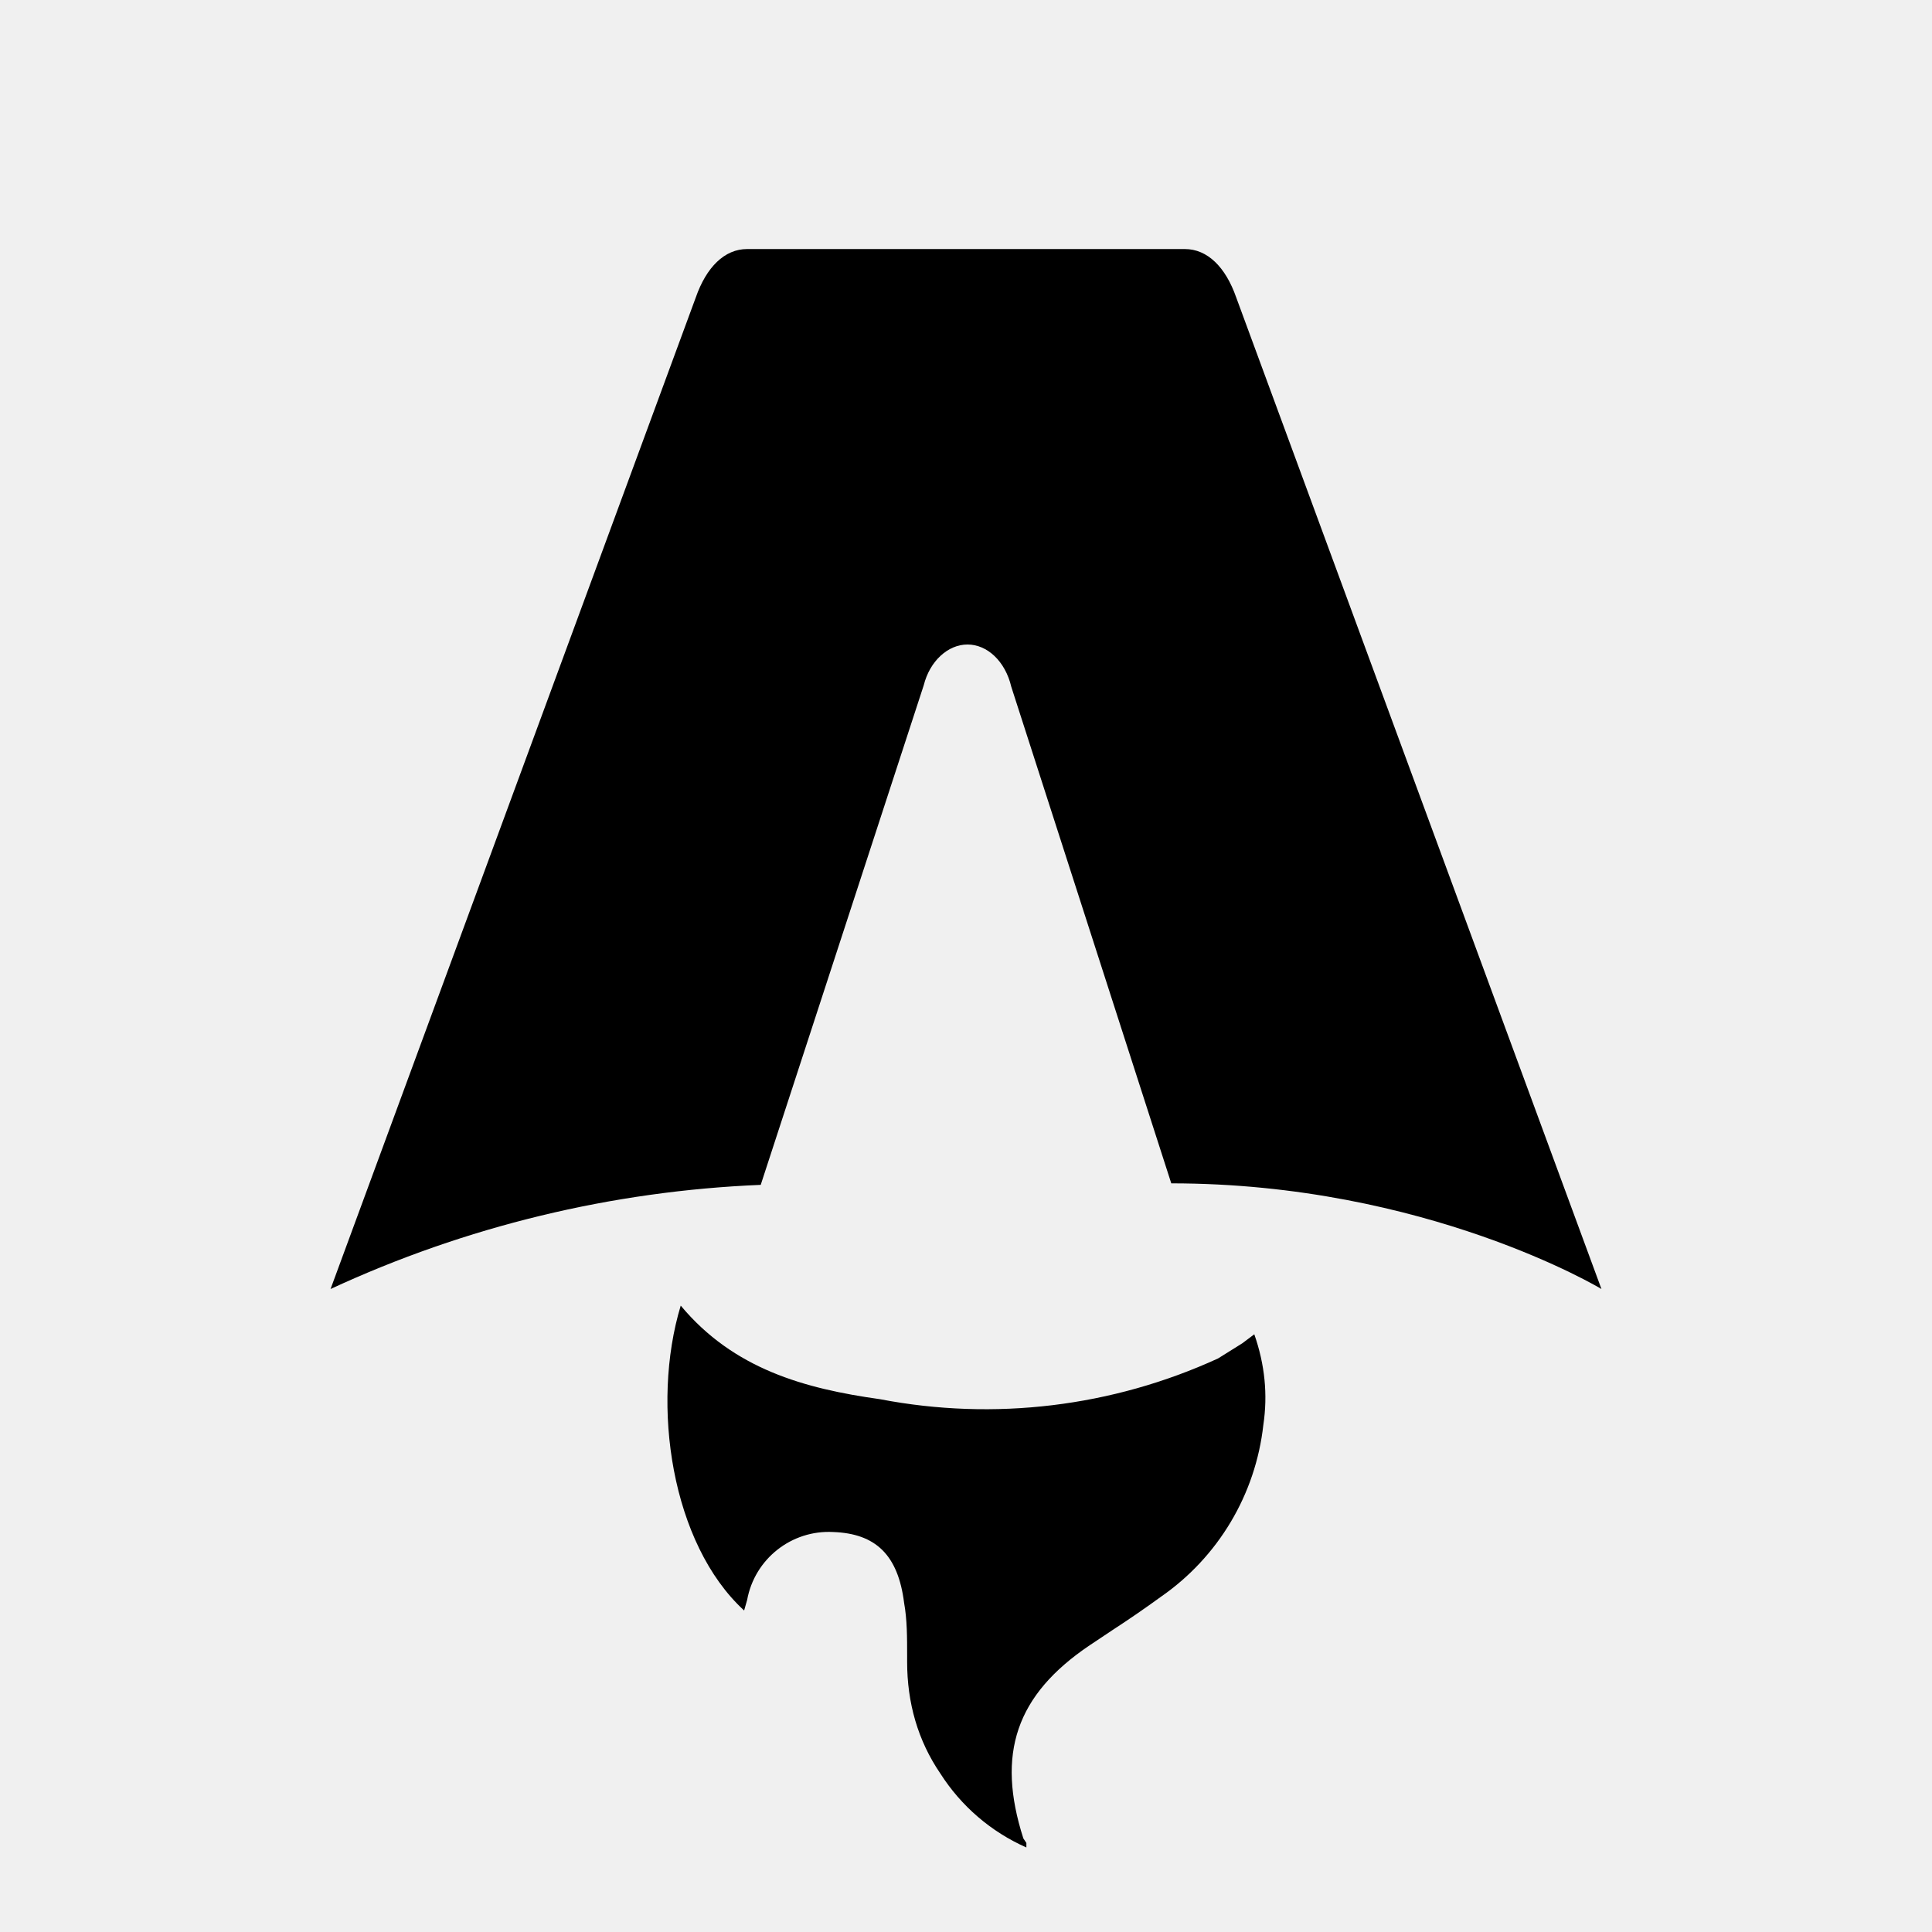
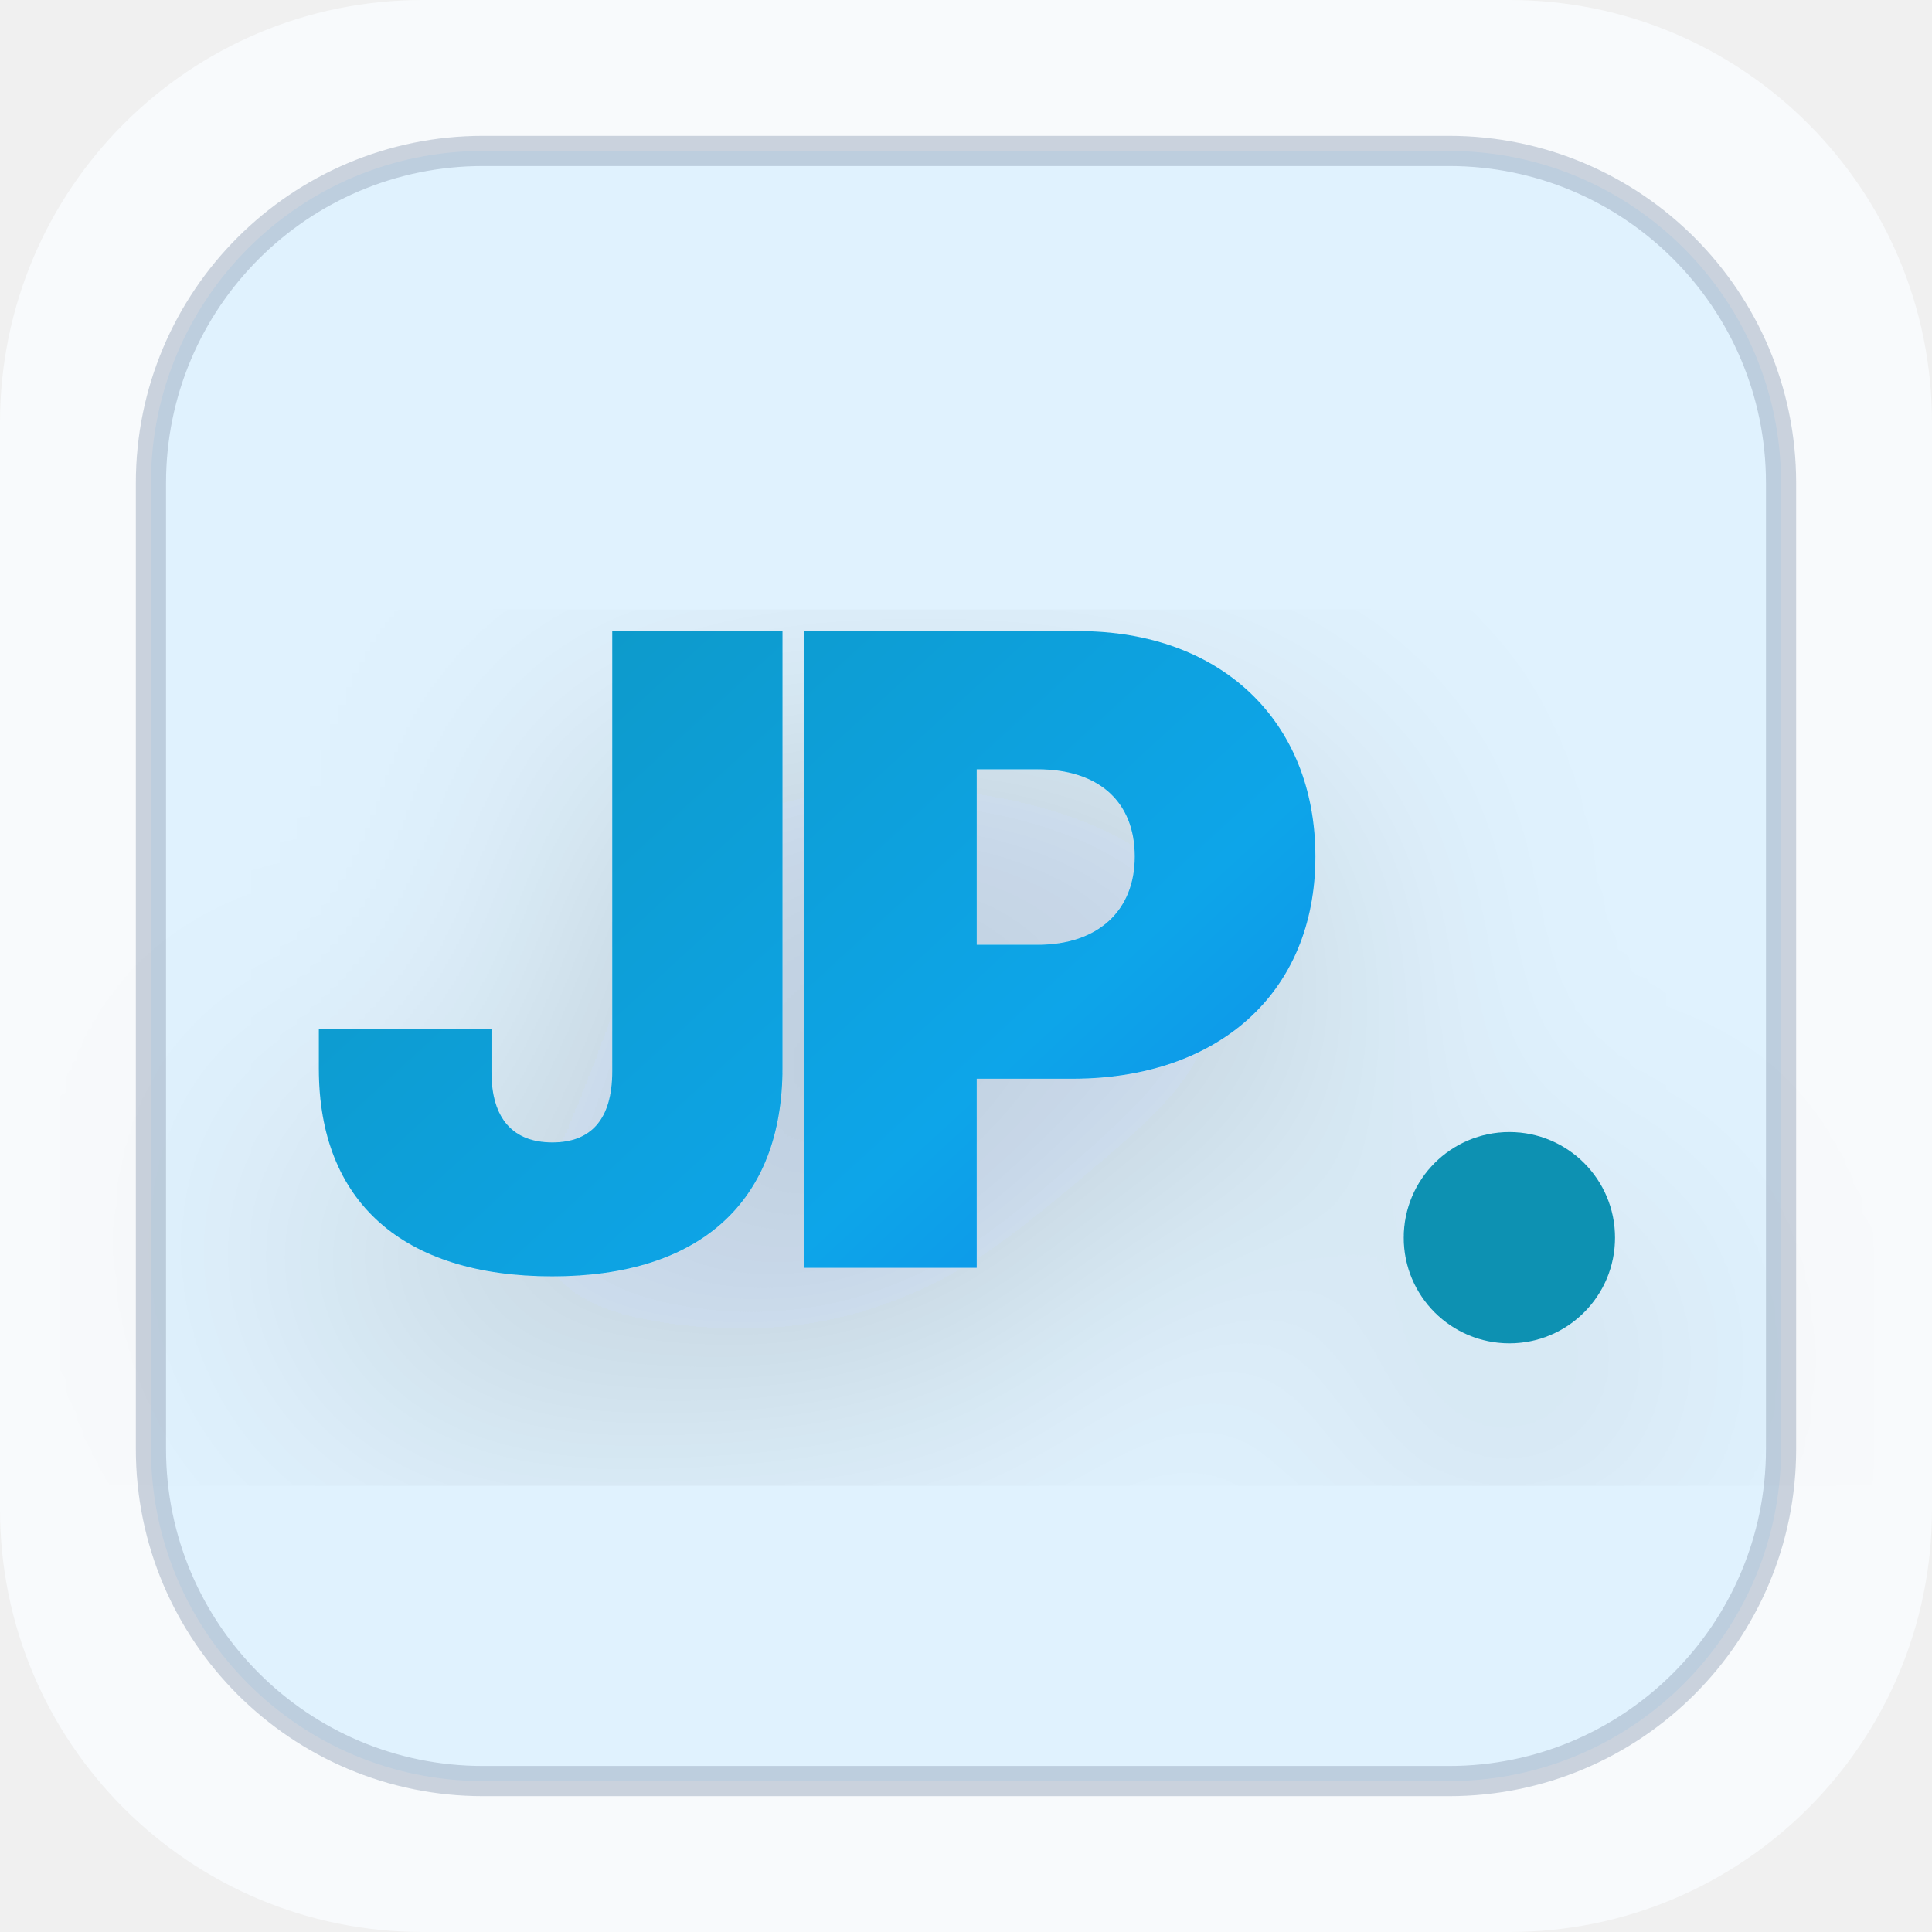
- <svg xmlns="http://www.w3.org/2000/svg" fill="none" viewBox="0 0 128 128">
-   <path d="M50.4 78.5a75.1 75.1 0 0 0-28.5 6.9l24.2-65.7c.7-2 1.9-3.2 3.4-3.2h29c1.5 0 2.7 1.2 3.4 3.2l24.2 65.7s-11.6-7-28.5-7L67 45.5c-.4-1.7-1.6-2.8-2.9-2.8-1.3 0-2.5 1.1-2.9 2.7L50.4 78.5Zm-1.1 28.2Zm-4.2-20.2c-2 6.6-.6 15.8 4.2 20.2a17.5 17.5 0 0 1 .2-.7 5.5 5.5 0 0 1 5.7-4.5c2.8.1 4.3 1.5 4.7 4.7.2 1.1.2 2.3.2 3.5v.4c0 2.7.7 5.2 2.2 7.4a13 13 0 0 0 5.7 4.9v-.3l-.2-.3c-1.8-5.6-.5-9.5 4.4-12.8l1.5-1a73 73 0 0 0 3.2-2.2 16 16 0 0 0 6.8-11.4c.3-2 .1-4-.6-6l-.8.6-1.6 1a37 37 0 0 1-22.4 2.7c-5-.7-9.7-2-13.2-6.2Z" />
+ <svg xmlns="http://www.w3.org/2000/svg" viewBox="0 0 64 64" role="img" aria-labelledby="title">
+   <defs>
+     <linearGradient id="mark" x1="10" y1="8" x2="54" y2="56" gradientUnits="userSpaceOnUse">
+       <stop offset="0" stop-color="#0891b2" />
+       <stop offset=".55" stop-color="#0ea5e9" />
+       <stop offset="1" stop-color="#2563eb" />
+     </linearGradient>
+     <filter id="shadow" x="-20%" y="-20%" width="140%" height="140%">
+       <feDropShadow dx="0" dy="4" stdDeviation="5" flood-color="#0f172a" flood-opacity=".18" />
+     </filter>
+   </defs>
+   <rect width="64" height="64" rx="14" fill="#f8fafc" />
+   <rect x="5" y="5" width="54" height="54" rx="11" fill="#e0f2fe" stroke="#94a3b8" stroke-opacity=".45" />
+   <g filter="url(#shadow)">
+     <text x="10" y="42" font-family="Plus Jakarta Sans, Inter, system-ui, sans-serif" font-size="29" font-weight="900" fill="url(#mark)" letter-spacing="-2">JP</text>
+     <circle cx="50" cy="41" r="3.5" fill="#0891b2" />
+   </g>
  <style>
-         path { fill: #000; }
-         @media (prefers-color-scheme: dark) {
-             path { fill: #FFF; }
-         }
-     </style>
+     @media (prefers-color-scheme: dark) {
+       rect:first-of-type { fill: #1e293b; }
+       rect:nth-of-type(2) { fill: #25364a; stroke: #7dd3fc; stroke-opacity: .35; }
+       circle { fill: #7dd3fc; }
+     }
+   </style>
</svg>
